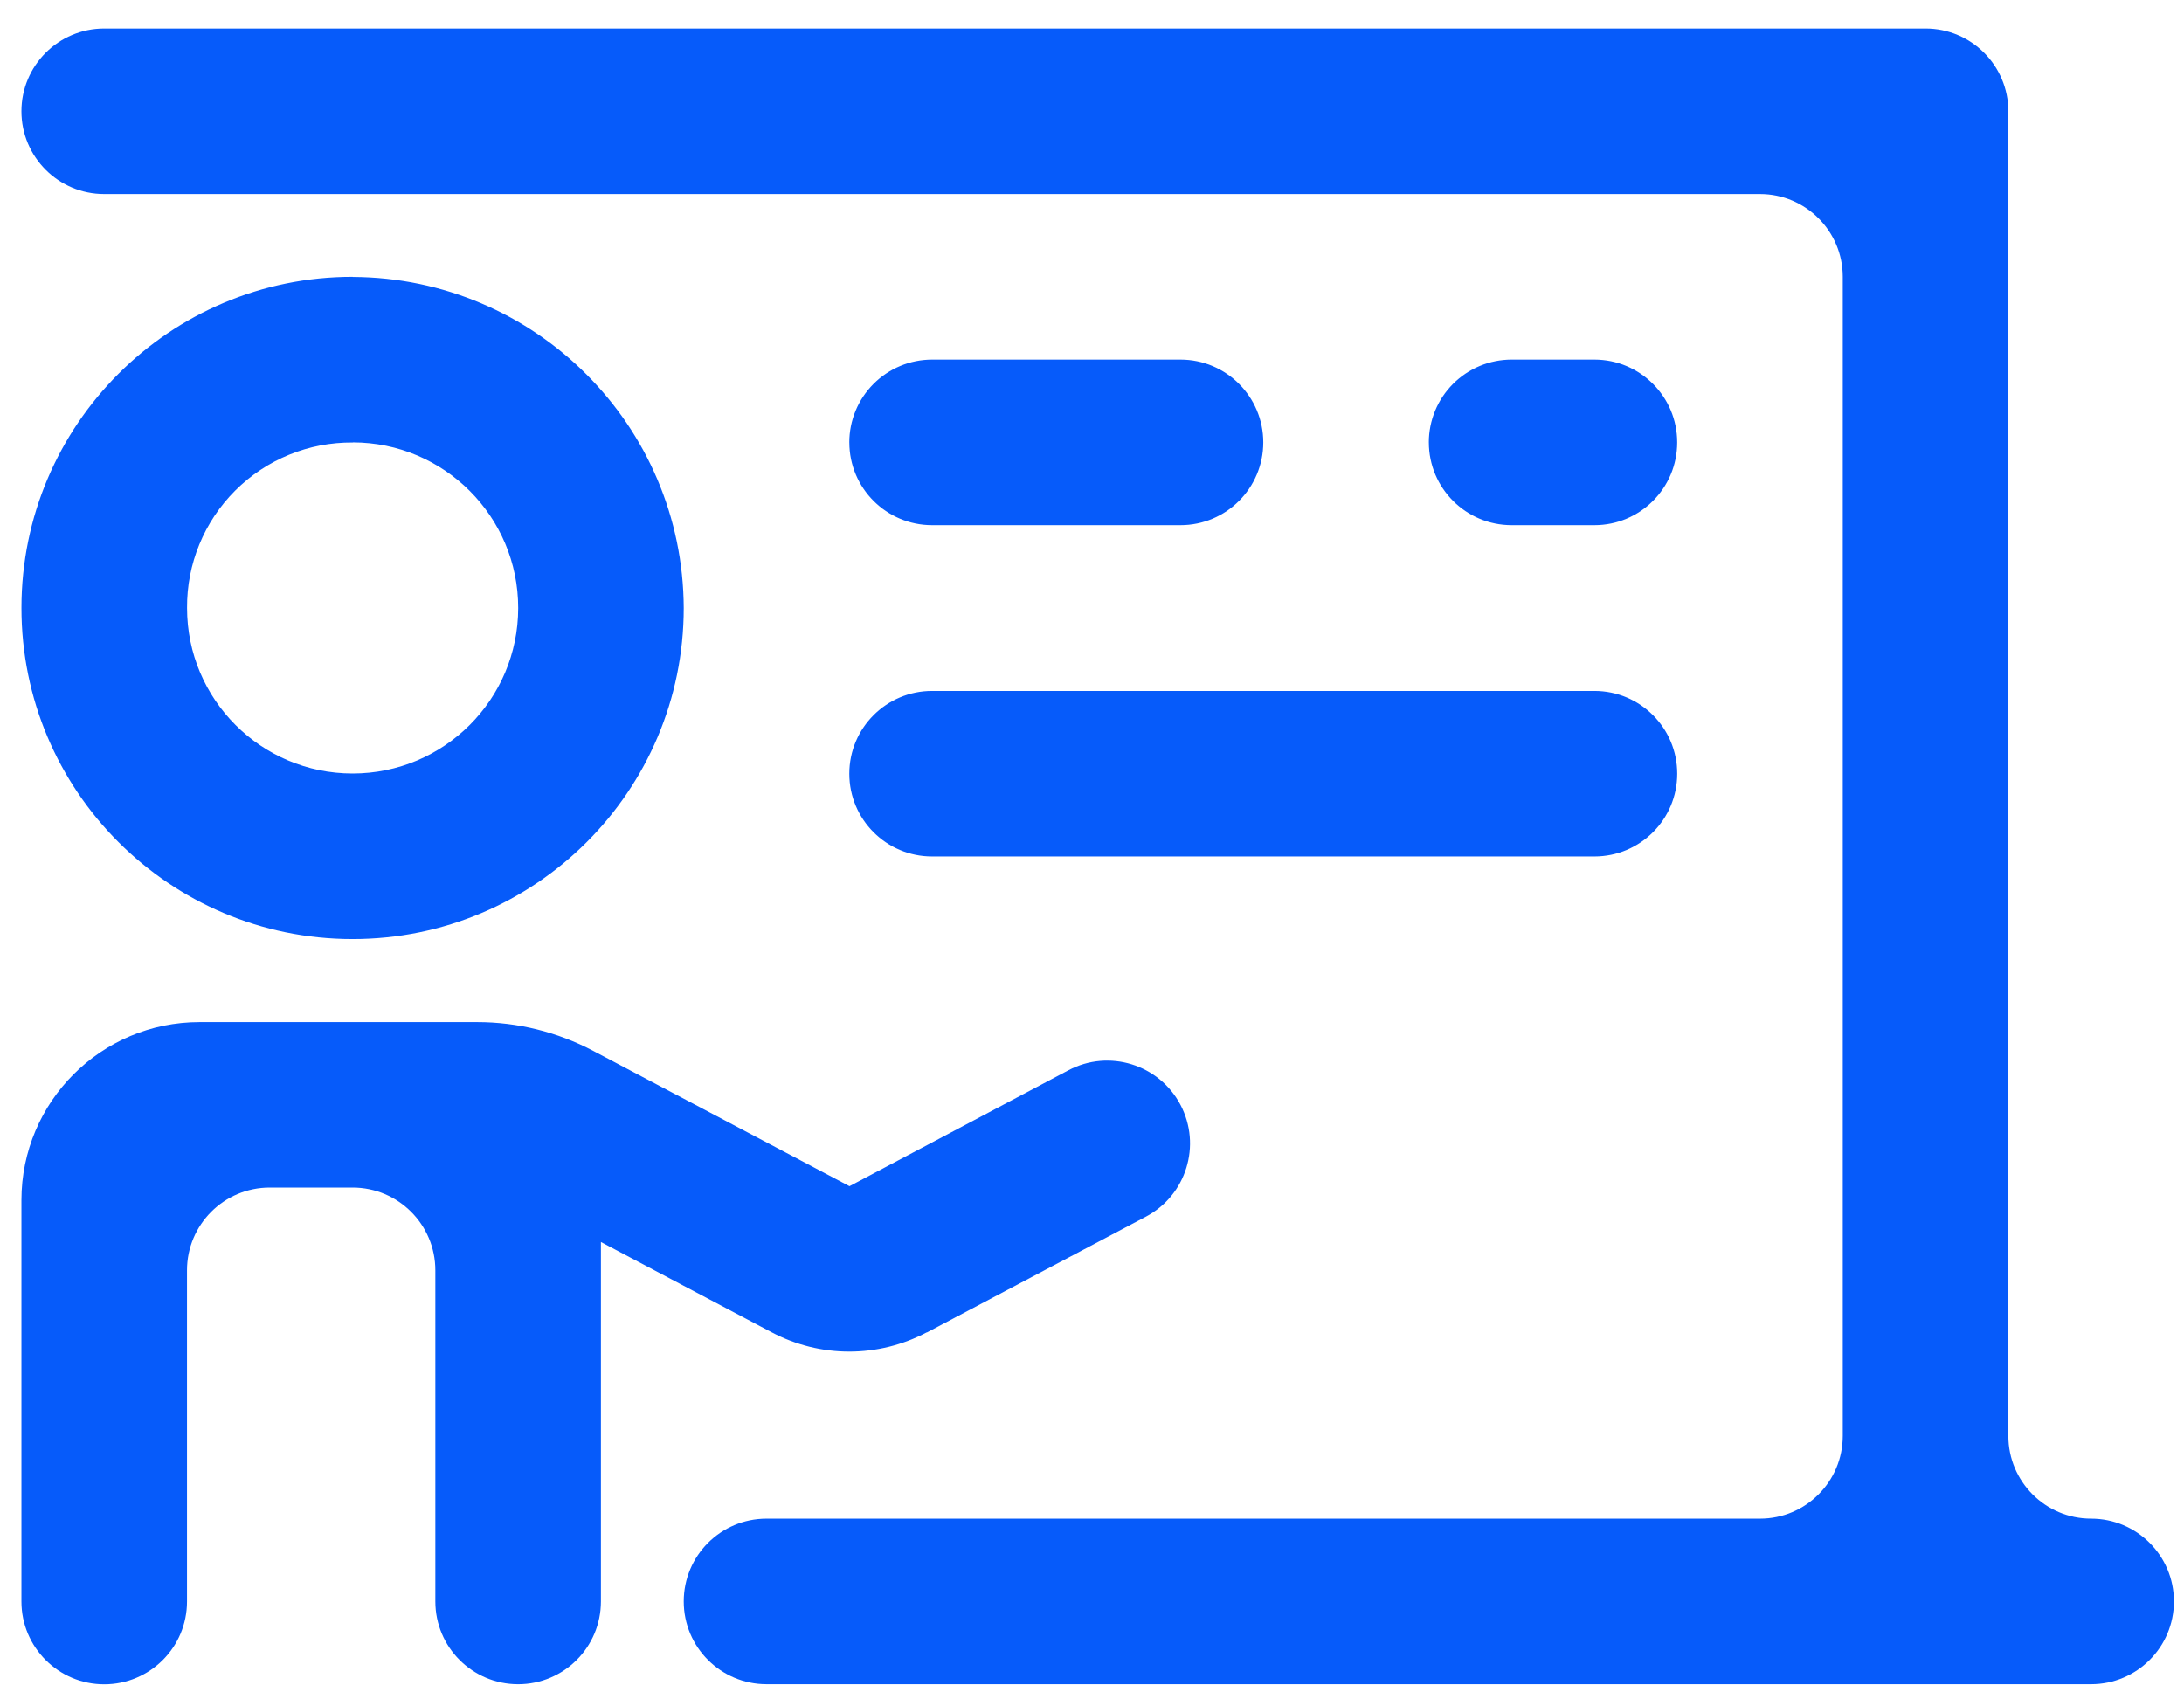
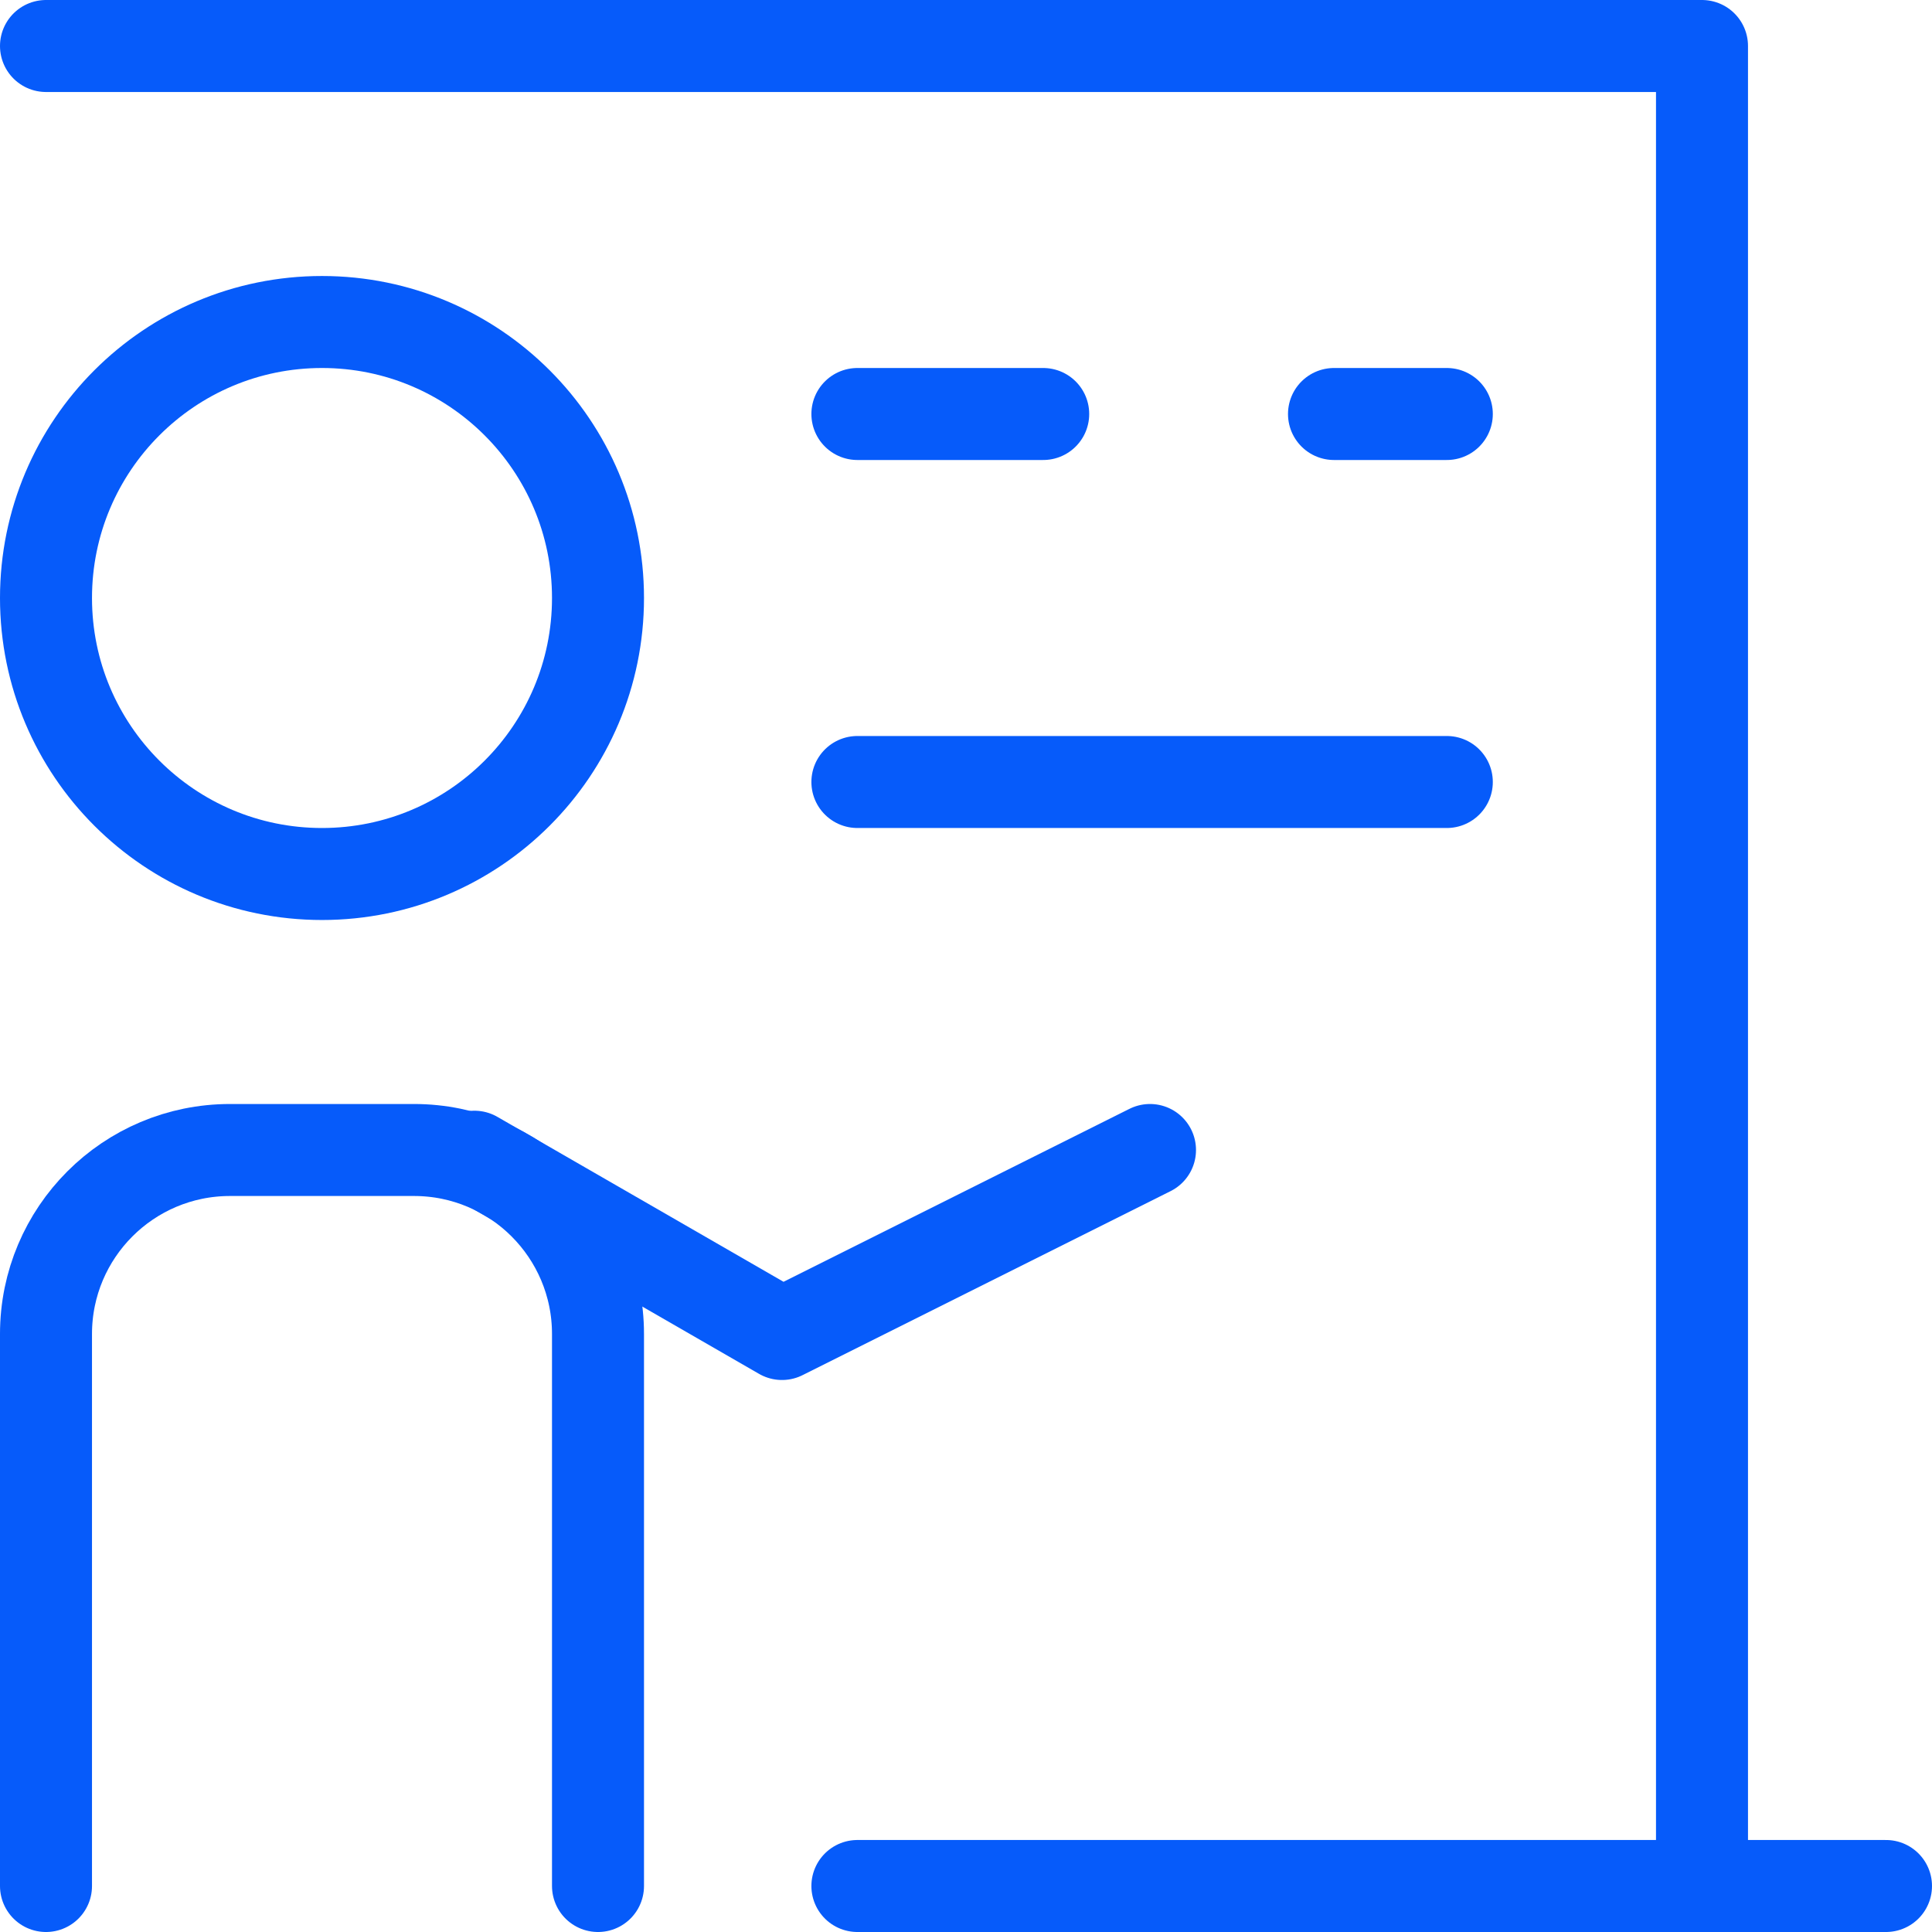
- <svg xmlns="http://www.w3.org/2000/svg" width="90" height="70" viewBox="0 0 90 70">
+ <svg xmlns="http://www.w3.org/2000/svg" width="84" height="84" viewBox="0 0 84 84">
  <defs>
-     <style>.a{fill:#065bfa;}.b{clip-path:url(#a);}</style>
-     <clipPath id="a">
-       <rect class="a" width="90" height="70" transform="translate(288 1235)" />
-     </clipPath>
+     <style>.a{fill:none;stroke:#065bfa;stroke-linecap:round;stroke-linejoin:round;stroke-width:4px;}</style>
  </defs>
-   <g class="b" transform="translate(-288 -1235)">
-     <path class="a" d="M239.267,70.6h0a3.412,3.412,0,0,0,3.412,3.411h68.232a3.412,3.412,0,0,1,3.411,3.412V125.19a3.411,3.411,0,0,1-3.411,3.411h-40.94a3.412,3.412,0,0,0-3.411,3.412h0a3.411,3.411,0,0,0,3.411,3.411h54.586a3.412,3.412,0,0,0,3.412-3.411h0a3.412,3.412,0,0,0-3.412-3.412h0a3.411,3.411,0,0,1-3.411-3.411V70.6a3.411,3.411,0,0,0-3.411-3.411H242.679A3.412,3.412,0,0,0,239.267,70.6Zm13.654,6.823A13.646,13.646,0,1,0,266.56,91.074,13.7,13.7,0,0,0,252.921,77.428Zm20.463,6.823h0a3.411,3.411,0,0,0,3.411,3.411h10.235a3.412,3.412,0,0,0,3.412-3.411h0a3.412,3.412,0,0,0-3.412-3.412H276.795A3.412,3.412,0,0,0,273.383,84.251Zm23.881,0h0a3.412,3.412,0,0,0,3.412,3.411h3.411a3.411,3.411,0,0,0,3.411-3.411h0a3.412,3.412,0,0,0-3.411-3.412h-3.411A3.412,3.412,0,0,0,297.264,84.251Zm-44.343,0a6.823,6.823,0,1,1-6.83,6.823A6.77,6.77,0,0,1,252.921,84.251ZM273.383,97.9h0a3.411,3.411,0,0,0,3.411,3.411h27.293A3.411,3.411,0,0,0,307.5,97.9h0a3.411,3.411,0,0,0-3.411-3.411H276.795A3.411,3.411,0,0,0,273.383,97.9Zm-34.116,17.577v16.54a3.412,3.412,0,0,0,3.412,3.411h0a3.411,3.411,0,0,0,3.411-3.411V118.367a3.411,3.411,0,0,1,3.411-3.411h3.412a3.411,3.411,0,0,1,3.411,3.411v13.647a3.411,3.411,0,0,0,3.411,3.411h0a3.412,3.412,0,0,0,3.412-3.411V117.2l7.043,3.724a6.823,6.823,0,0,0,6.383,0v.007l9.033-4.776a3.414,3.414,0,0,0,1.423-4.61h0a3.413,3.413,0,0,0-4.614-1.424L273.39,114.9l-10.563-5.578a10.236,10.236,0,0,0-4.782-1.185H246.609A7.342,7.342,0,0,0,239.267,115.474Z" transform="translate(49.616 1168.986)" />
+   <g transform="translate(2392.462 115.355)">
+     <path class="a" d="M-2390.462-113.355h72v80" />
+     <line class="a" x1="44.722" transform="translate(-2355.184 -33.355)" />
+     <path class="a" d="M-2390.462-33.355v-24a8,8,0,0,1,8-8h8a8,8,0,0,1,8,8v24" />
+     <path class="a" d="M-2371.834-65.063l13.372,7.708,16-8" />
+     <circle class="a" cx="12" cy="12" r="12" transform="translate(-2390.462 -101.355)" />
+     <line class="a" x2="25.627" transform="translate(-2355.184 -81.355)" />
+     <line class="a" x2="8.079" transform="translate(-2355.184 -97.355)" />
+     <line class="a" x2="4.905" transform="translate(-2334.462 -97.355)" />
  </g>
</svg>
